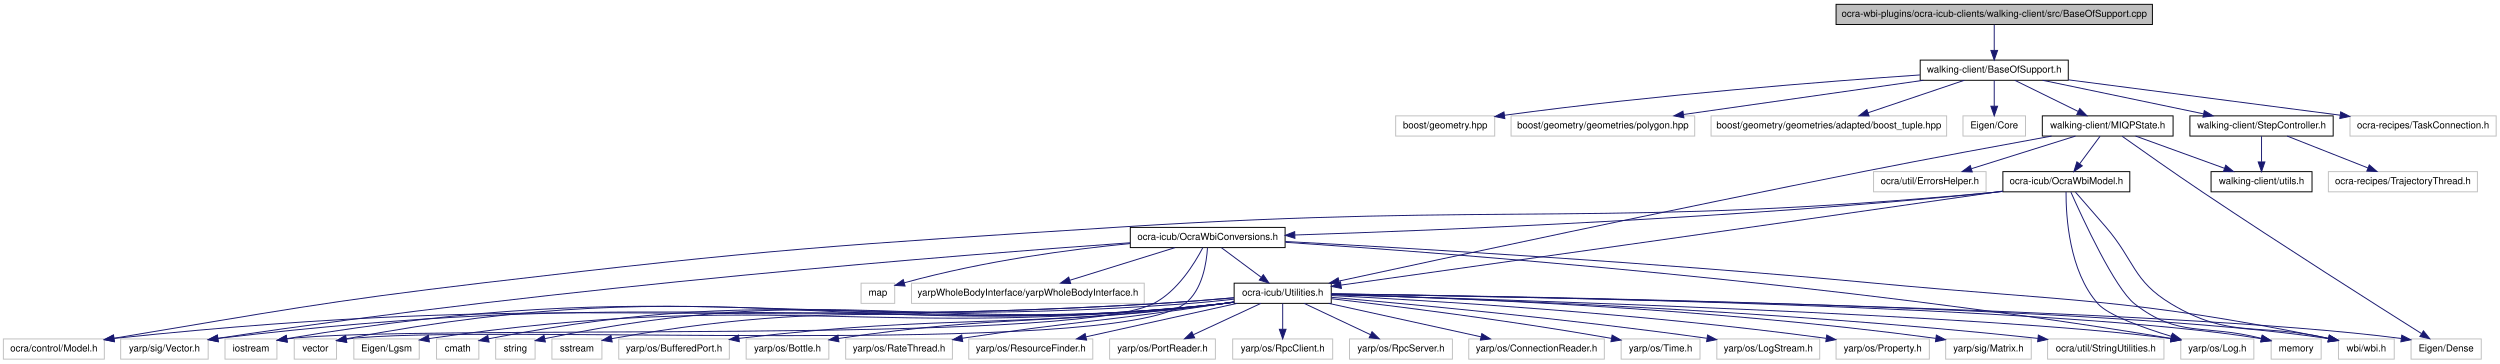
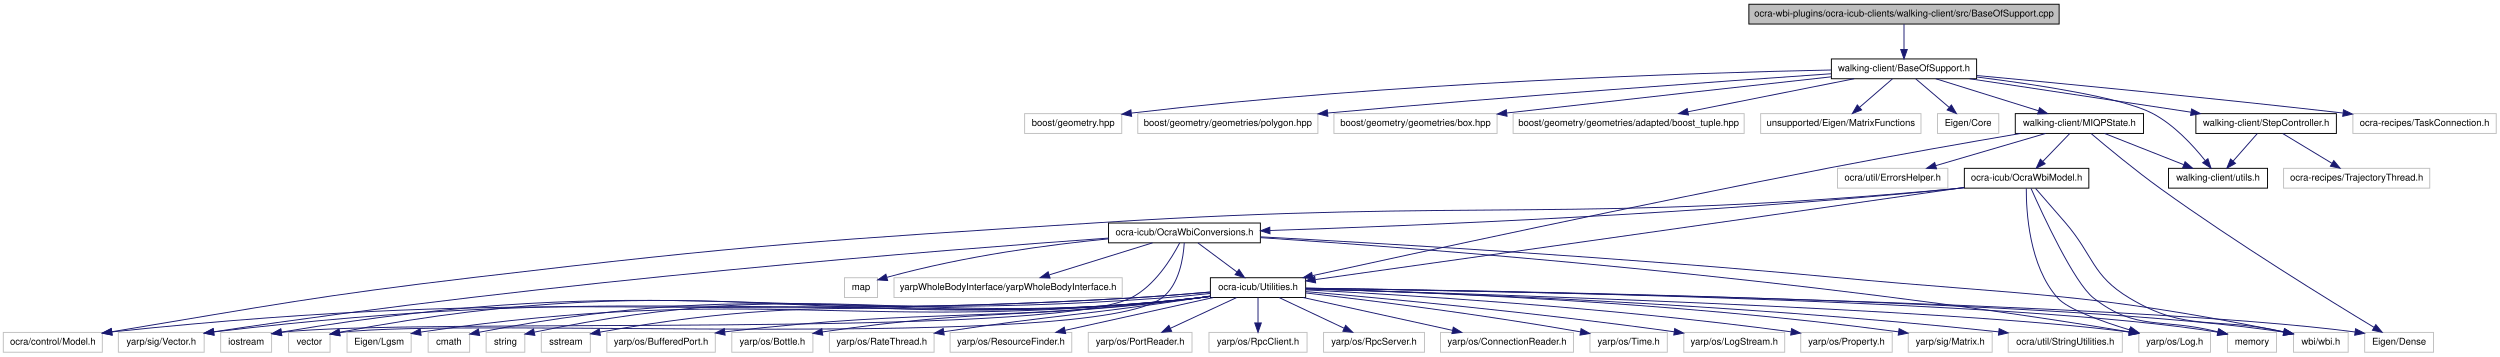
- <svg xmlns="http://www.w3.org/2000/svg" xmlns:xlink="http://www.w3.org/1999/xlink" width="2600pt" height="378pt" viewBox="0.00 0.00 2600.00 378.00">
+ <svg xmlns="http://www.w3.org/2000/svg" xmlns:xlink="http://www.w3.org/1999/xlink" width="2651pt" height="378pt" viewBox="0.00 0.00 2651.00 378.00">
  <g id="graph1" class="graph" transform="scale(1 1) rotate(0) translate(4 374)">
-     <polygon fill="white" stroke="white" points="-4,5 -4,-374 2597,-374 2597,5 -4,5" />
+     <polygon fill="white" stroke="white" points="-4,5 -4,-374 2648,-374 2648,5 -4,5" />
    <g id="node1" class="node">
-       <polygon fill="#bfbfbf" stroke="black" points="1905.5,-348.5 1905.5,-369.5 2234.5,-369.5 2234.5,-348.5 1905.5,-348.5" />
-       <text text-anchor="middle" x="2070" y="-356.5" font-family="Helvetica,sans-Serif" font-size="10.00">ocra-wbi-plugins/ocra-icub-clients/walking-client/src/BaseOfSupport.cpp</text>
+       <polygon fill="#bfbfbf" stroke="black" points="1850.5,-348.5 1850.5,-369.5 2179.5,-369.5 2179.5,-348.5 1850.5,-348.5" />
+       <text text-anchor="middle" x="2015" y="-356.5" font-family="Helvetica,sans-Serif" font-size="10.00">ocra-wbi-plugins/ocra-icub-clients/walking-client/src/BaseOfSupport.cpp</text>
    </g>
    <g id="node3" class="node">
      <a xlink:href="BaseOfSupport_8h.html" target="_top" xlink:title="walking-client/BaseOfSupport.h">
-         <polygon fill="white" stroke="black" points="1993,-290.5 1993,-311.5 2147,-311.5 2147,-290.5 1993,-290.5" />
-         <text text-anchor="middle" x="2070" y="-298.5" font-family="Helvetica,sans-Serif" font-size="10.00">walking-client/BaseOfSupport.h</text>
+         <polygon fill="white" stroke="black" points="1938,-290.5 1938,-311.5 2092,-311.5 2092,-290.5 1938,-290.5" />
+         <text text-anchor="middle" x="2015" y="-298.5" font-family="Helvetica,sans-Serif" font-size="10.00">walking-client/BaseOfSupport.h</text>
      </a>
    </g>
    <g id="edge2" class="edge">
-       <path fill="none" stroke="midnightblue" d="M2070,-348.362C2070,-340.922 2070,-330.743 2070,-321.728" />
-       <polygon fill="midnightblue" stroke="midnightblue" points="2073.5,-321.571 2070,-311.571 2066.5,-321.571 2073.5,-321.571" />
+       <path fill="none" stroke="midnightblue" d="M2015,-348.362C2015,-340.922 2015,-330.743 2015,-321.728" />
+       <polygon fill="midnightblue" stroke="midnightblue" points="2018.5,-321.571 2015,-311.571 2011.5,-321.571 2018.5,-321.571" />
    </g>
    <g id="node5" class="node">
-       <polygon fill="white" stroke="#bfbfbf" points="1447.5,-232.5 1447.5,-253.5 1550.5,-253.5 1550.5,-232.5 1447.5,-232.5" />
-       <text text-anchor="middle" x="1499" y="-240.5" font-family="Helvetica,sans-Serif" font-size="10.00">boost/geometry.hpp</text>
+       <polygon fill="white" stroke="#bfbfbf" points="1082.5,-232.5 1082.5,-253.5 1185.5,-253.5 1185.5,-232.5 1082.5,-232.5" />
+       <text text-anchor="middle" x="1134" y="-240.5" font-family="Helvetica,sans-Serif" font-size="10.00">boost/geometry.hpp</text>
    </g>
    <g id="edge4" class="edge">
-       <path fill="none" stroke="midnightblue" d="M1992.71,-296.057C1894.47,-289.289 1719.49,-275.612 1560.62,-254.135" />
-       <polygon fill="midnightblue" stroke="midnightblue" points="1561.04,-250.66 1550.66,-252.775 1560.1,-257.596 1561.04,-250.66" />
+       <path fill="none" stroke="midnightblue" d="M1937.75,-299.771C1793.68,-296.78 1474.09,-286.858 1195.94,-254.114" />
+       <polygon fill="midnightblue" stroke="midnightblue" points="1195.99,-250.595 1185.65,-252.889 1195.17,-257.546 1195.99,-250.595" />
    </g>
    <g id="node7" class="node">
-       <polygon fill="white" stroke="#bfbfbf" points="1567.5,-232.5 1567.5,-253.5 1758.5,-253.5 1758.5,-232.5 1567.5,-232.5" />
-       <text text-anchor="middle" x="1663" y="-240.5" font-family="Helvetica,sans-Serif" font-size="10.00">boost/geometry/geometries/polygon.hpp</text>
+       <polygon fill="white" stroke="#bfbfbf" points="1202.5,-232.5 1202.5,-253.5 1393.5,-253.5 1393.5,-232.5 1202.5,-232.5" />
+       <text text-anchor="middle" x="1298" y="-240.5" font-family="Helvetica,sans-Serif" font-size="10.00">boost/geometry/geometries/polygon.hpp</text>
    </g>
    <g id="edge6" class="edge">
-       <path fill="none" stroke="midnightblue" d="M1996.3,-290.497C1926.07,-280.488 1820.44,-265.436 1746.99,-254.969" />
-       <polygon fill="midnightblue" stroke="midnightblue" points="1747.24,-251.469 1736.84,-253.523 1746.25,-258.399 1747.24,-251.469" />
+       <path fill="none" stroke="midnightblue" d="M1937.53,-295.78C1823.1,-287.909 1601.89,-272.083 1403.77,-254.144" />
+       <polygon fill="midnightblue" stroke="midnightblue" points="1404.04,-250.653 1393.76,-253.233 1403.4,-257.625 1404.04,-250.653" />
    </g>
    <g id="node9" class="node">
-       <polygon fill="white" stroke="#bfbfbf" points="1775.5,-232.5 1775.5,-253.5 2020.5,-253.5 2020.5,-232.5 1775.5,-232.5" />
-       <text text-anchor="middle" x="1898" y="-240.5" font-family="Helvetica,sans-Serif" font-size="10.00">boost/geometry/geometries/adapted/boost_tuple.hpp</text>
+       <polygon fill="white" stroke="#bfbfbf" points="1410.5,-232.5 1410.5,-253.5 1583.5,-253.5 1583.5,-232.5 1410.5,-232.5" />
+       <text text-anchor="middle" x="1497" y="-240.5" font-family="Helvetica,sans-Serif" font-size="10.00">boost/geometry/geometries/box.hpp</text>
    </g>
    <g id="edge8" class="edge">
-       <path fill="none" stroke="midnightblue" d="M2038.85,-290.497C2010.81,-281.041 1969.42,-267.083 1938.75,-256.743" />
-       <polygon fill="midnightblue" stroke="midnightblue" points="1939.8,-253.402 1929.21,-253.523 1937.56,-260.035 1939.8,-253.402" />
+       <path fill="none" stroke="midnightblue" d="M1937.8,-292.531C1855.23,-283.447 1720.13,-268.515 1593.95,-254.218" />
+       <polygon fill="midnightblue" stroke="midnightblue" points="1594.05,-250.707 1583.72,-253.058 1593.26,-257.662 1594.05,-250.707" />
    </g>
    <g id="node11" class="node">
-       <polygon fill="white" stroke="#bfbfbf" points="2037.5,-232.5 2037.5,-253.5 2102.5,-253.5 2102.5,-232.5 2037.5,-232.5" />
-       <text text-anchor="middle" x="2070" y="-240.5" font-family="Helvetica,sans-Serif" font-size="10.00">Eigen/Core</text>
+       <polygon fill="white" stroke="#bfbfbf" points="1600.5,-232.5 1600.5,-253.5 1845.5,-253.5 1845.5,-232.5 1600.5,-232.5" />
+       <text text-anchor="middle" x="1723" y="-240.5" font-family="Helvetica,sans-Serif" font-size="10.00">boost/geometry/geometries/adapted/boost_tuple.hpp</text>
    </g>
    <g id="edge10" class="edge">
-       <path fill="none" stroke="midnightblue" d="M2070,-290.362C2070,-282.922 2070,-272.743 2070,-263.728" />
-       <polygon fill="midnightblue" stroke="midnightblue" points="2073.5,-263.571 2070,-253.571 2066.5,-263.571 2073.5,-263.571" />
+       <path fill="none" stroke="midnightblue" d="M1962.12,-290.497C1912.56,-280.652 1838.43,-265.927 1785.86,-255.486" />
+       <polygon fill="midnightblue" stroke="midnightblue" points="1786.47,-252.038 1775.98,-253.523 1785.1,-258.904 1786.47,-252.038" />
    </g>
    <g id="node13" class="node">
+       <polygon fill="white" stroke="#bfbfbf" points="1863,-232.5 1863,-253.5 2033,-253.5 2033,-232.5 1863,-232.5" />
+       <text text-anchor="middle" x="1948" y="-240.5" font-family="Helvetica,sans-Serif" font-size="10.00">unsupported/Eigen/MatrixFunctions</text>
+     </g>
+     <g id="edge12" class="edge">
+       <path fill="none" stroke="midnightblue" d="M2002.71,-290.362C1992.98,-281.941 1979.2,-270.011 1967.9,-260.231" />
+       <polygon fill="midnightblue" stroke="midnightblue" points="1970.06,-257.469 1960.21,-253.571 1965.48,-262.762 1970.06,-257.469" />
+     </g>
+     <g id="node15" class="node">
+       <polygon fill="white" stroke="#bfbfbf" points="2050.5,-232.5 2050.5,-253.5 2115.5,-253.5 2115.5,-232.5 2050.5,-232.5" />
+       <text text-anchor="middle" x="2083" y="-240.5" font-family="Helvetica,sans-Serif" font-size="10.00">Eigen/Core</text>
+     </g>
+     <g id="edge14" class="edge">
+       <path fill="none" stroke="midnightblue" d="M2027.47,-290.362C2037.35,-281.941 2051.33,-270.011 2062.8,-260.231" />
+       <polygon fill="midnightblue" stroke="midnightblue" points="2065.27,-262.723 2070.61,-253.571 2060.73,-257.397 2065.27,-262.723" />
+     </g>
+     <g id="node17" class="node">
      <a xlink:href="MIQPState_8h.html" target="_top" xlink:title="walking-client/MIQPState.h">
-         <polygon fill="white" stroke="black" points="2120,-232.5 2120,-253.5 2256,-253.5 2256,-232.5 2120,-232.5" />
-         <text text-anchor="middle" x="2188" y="-240.5" font-family="Helvetica,sans-Serif" font-size="10.00">walking-client/MIQPState.h</text>
-       </a>
-     </g>
-     <g id="edge12" class="edge">
-       <path fill="none" stroke="midnightblue" d="M2091.37,-290.497C2109.8,-281.438 2136.64,-268.246 2157.36,-258.063" />
-       <polygon fill="midnightblue" stroke="midnightblue" points="2158.96,-261.174 2166.39,-253.621 2155.87,-254.891 2158.96,-261.174" />
-     </g>
-     <g id="node91" class="node">
+         <polygon fill="white" stroke="black" points="2133,-232.5 2133,-253.5 2269,-253.5 2269,-232.5 2133,-232.5" />
+         <text text-anchor="middle" x="2201" y="-240.5" font-family="Helvetica,sans-Serif" font-size="10.00">walking-client/MIQPState.h</text>
+       </a>
+     </g>
+     <g id="edge16" class="edge">
+       <path fill="none" stroke="midnightblue" d="M2048.68,-290.497C2079.14,-281 2124.16,-266.962 2157.36,-256.609" />
+       <polygon fill="midnightblue" stroke="midnightblue" points="2158.75,-259.841 2167.25,-253.523 2156.67,-253.159 2158.75,-259.841" />
+     </g>
+     <g id="node92" class="node">
+       <a xlink:href="utils_8h.html" target="_top" xlink:title="walking-client/utils.h">
+         <polygon fill="white" stroke="black" points="2295.5,-174.5 2295.5,-195.5 2400.5,-195.5 2400.5,-174.5 2295.5,-174.5" />
+         <text text-anchor="middle" x="2348" y="-182.5" font-family="Helvetica,sans-Serif" font-size="10.00">walking-client/utils.h</text>
+       </a>
+     </g>
+     <g id="edge112" class="edge">
+       <path fill="none" stroke="midnightblue" d="M2092.2,-292.338C2157.84,-284.044 2246.33,-270.387 2278,-254 2301.15,-242.023 2321.59,-219.78 2334.31,-203.782" />
+       <polygon fill="midnightblue" stroke="midnightblue" points="2337.25,-205.706 2340.56,-195.642 2331.7,-201.446 2337.25,-205.706" />
+     </g>
+     <g id="node95" class="node">
      <a xlink:href="StepController_8h.html" target="_top" xlink:title="walking-client/StepController.h">
-         <polygon fill="white" stroke="black" points="2273.5,-232.5 2273.5,-253.5 2422.5,-253.5 2422.5,-232.5 2273.5,-232.5" />
-         <text text-anchor="middle" x="2348" y="-240.5" font-family="Helvetica,sans-Serif" font-size="10.00">walking-client/StepController.h</text>
-       </a>
-     </g>
-     <g id="edge102" class="edge">
-       <path fill="none" stroke="midnightblue" d="M2120.34,-290.497C2167.33,-280.693 2237.52,-266.05 2287.53,-255.616" />
-       <polygon fill="midnightblue" stroke="midnightblue" points="2288.49,-258.992 2297.56,-253.523 2287.06,-252.139 2288.49,-258.992" />
-     </g>
-     <g id="node96" class="node">
-       <polygon fill="white" stroke="#bfbfbf" points="2440,-232.5 2440,-253.5 2592,-253.5 2592,-232.5 2440,-232.5" />
-       <text text-anchor="middle" x="2516" y="-240.5" font-family="Helvetica,sans-Serif" font-size="10.00">ocra-recipes/TaskConnection.h</text>
-     </g>
-     <g id="edge108" class="edge">
-       <path fill="none" stroke="midnightblue" d="M2147.18,-290.963C2225.92,-280.723 2347.86,-264.866 2429.74,-254.218" />
-       <polygon fill="midnightblue" stroke="midnightblue" points="2430.3,-257.674 2439.77,-252.914 2429.4,-250.733 2430.3,-257.674" />
-     </g>
-     <g id="node15" class="node">
+         <polygon fill="white" stroke="black" points="2324.5,-232.5 2324.5,-253.5 2473.5,-253.5 2473.5,-232.5 2324.5,-232.5" />
+         <text text-anchor="middle" x="2399" y="-240.5" font-family="Helvetica,sans-Serif" font-size="10.00">walking-client/StepController.h</text>
+       </a>
+     </g>
+     <g id="edge106" class="edge">
+       <path fill="none" stroke="midnightblue" d="M2084.54,-290.497C2150.66,-280.509 2250.05,-265.498 2319.33,-255.033" />
+       <polygon fill="midnightblue" stroke="midnightblue" points="2319.96,-258.477 2329.33,-253.523 2318.92,-251.556 2319.96,-258.477" />
+     </g>
+     <g id="node101" class="node">
+       <polygon fill="white" stroke="#bfbfbf" points="2491,-232.5 2491,-253.5 2643,-253.5 2643,-232.5 2491,-232.5" />
+       <text text-anchor="middle" x="2567" y="-240.5" font-family="Helvetica,sans-Serif" font-size="10.00">ocra-recipes/TaskConnection.h</text>
+     </g>
+     <g id="edge114" class="edge">
+       <path fill="none" stroke="midnightblue" d="M2092.33,-293.895C2182.85,-285.426 2337.53,-270.478 2480.3,-254.173" />
+       <polygon fill="midnightblue" stroke="midnightblue" points="2481.02,-257.613 2490.56,-252.997 2480.22,-250.659 2481.02,-257.613" />
+     </g>
+     <g id="node19" class="node">
      <polygon fill="white" stroke="#bfbfbf" points="2503.5,-0.5 2503.5,-21.5 2576.5,-21.5 2576.5,-0.5 2503.5,-0.5" />
      <text text-anchor="middle" x="2540" y="-8.5" font-family="Helvetica,sans-Serif" font-size="10.00">Eigen/Dense</text>
    </g>
-     <g id="edge14" class="edge">
-       <path fill="none" stroke="midnightblue" d="M2202.98,-232.308C2222.27,-218.596 2256.89,-194.18 2287,-174 2369.22,-118.885 2468.31,-56.077 2514.27,-27.146" />
-       <polygon fill="midnightblue" stroke="midnightblue" points="2516.38,-29.949 2522.99,-21.663 2512.66,-24.023 2516.38,-29.949" />
-     </g>
-     <g id="node17" class="node">
+     <g id="edge18" class="edge">
+       <path fill="none" stroke="midnightblue" d="M2213.5,-232.289C2229.96,-218.348 2259.97,-193.468 2287,-174 2367.09,-116.309 2466.74,-55.004 2513.48,-26.832" />
+       <polygon fill="midnightblue" stroke="midnightblue" points="2515.33,-29.802 2522.1,-21.65 2511.72,-23.802 2515.33,-29.802" />
+     </g>
+     <g id="node21" class="node">
      <a xlink:href="OcraWbiModel_8h.html" target="_top" xlink:title="Implementation of ocra::Model using wholeBodyInterface.">
        <polygon fill="white" stroke="black" points="2079,-174.5 2079,-195.5 2211,-195.5 2211,-174.5 2079,-174.5" />
        <text text-anchor="middle" x="2145" y="-182.5" font-family="Helvetica,sans-Serif" font-size="10.00">ocra-icub/OcraWbiModel.h</text>
      </a>
    </g>
-     <g id="edge16" class="edge">
-       <path fill="none" stroke="midnightblue" d="M2180.11,-232.362C2174.17,-224.35 2165.88,-213.161 2158.84,-203.67" />
-       <polygon fill="midnightblue" stroke="midnightblue" points="2161.6,-201.519 2152.84,-195.571 2155.98,-205.688 2161.6,-201.519" />
-     </g>
-     <g id="node41" class="node">
+     <g id="edge20" class="edge">
+       <path fill="none" stroke="midnightblue" d="M2190.73,-232.362C2182.76,-224.104 2171.53,-212.472 2162.19,-202.803" />
+       <polygon fill="midnightblue" stroke="midnightblue" points="2164.67,-200.334 2155.21,-195.571 2159.63,-205.196 2164.67,-200.334" />
+     </g>
+     <g id="node45" class="node">
      <a xlink:href="Utilities_8h.html" target="_top" xlink:title="Some useful tools for the ocra-icub lib.">
        <polygon fill="white" stroke="black" points="1279.5,-58.5 1279.5,-79.5 1380.5,-79.5 1380.5,-58.5 1279.5,-58.5" />
        <text text-anchor="middle" x="1330" y="-66.5" font-family="Helvetica,sans-Serif" font-size="10.00">ocra-icub/Utilities.h</text>
      </a>
    </g>
-     <g id="edge100" class="edge">
-       <path fill="none" stroke="midnightblue" d="M2129.62,-232.492C2078.5,-223.199 2002.25,-209.118 1936,-196 1734.76,-156.152 1496.78,-105.136 1388.68,-81.749" />
-       <polygon fill="midnightblue" stroke="midnightblue" points="1389.14,-78.268 1378.63,-79.573 1387.66,-85.11 1389.14,-78.268" />
-     </g>
-     <g id="node86" class="node">
+     <g id="edge104" class="edge">
+       <path fill="none" stroke="midnightblue" d="M2138.52,-232.482C2084.76,-223.297 2005.16,-209.376 1936,-196 1734.08,-156.945 1495.48,-105.329 1387.82,-81.743" />
+       <polygon fill="midnightblue" stroke="midnightblue" points="1388.34,-78.272 1377.82,-79.549 1386.84,-85.11 1388.34,-78.272" />
+     </g>
+     <g id="node90" class="node">
      <polygon fill="white" stroke="#bfbfbf" points="1944.5,-174.5 1944.5,-195.5 2061.5,-195.5 2061.5,-174.5 1944.5,-174.5" />
      <text text-anchor="middle" x="2003" y="-182.5" font-family="Helvetica,sans-Serif" font-size="10.00">ocra/util/ErrorsHelper.h</text>
    </g>
-     <g id="edge96" class="edge">
-       <path fill="none" stroke="midnightblue" d="M2154.5,-232.497C2124.21,-223 2079.43,-208.962 2046.41,-198.609" />
-       <polygon fill="midnightblue" stroke="midnightblue" points="2047.15,-195.175 2036.56,-195.523 2045.06,-201.854 2047.15,-195.175" />
-     </g>
-     <g id="node88" class="node">
-       <a xlink:href="utils_8h.html" target="_top" xlink:title="walking-client/utils.h">
-         <polygon fill="white" stroke="black" points="2295.5,-174.5 2295.5,-195.5 2400.5,-195.5 2400.5,-174.5 2295.5,-174.5" />
-         <text text-anchor="middle" x="2348" y="-182.5" font-family="Helvetica,sans-Serif" font-size="10.00">walking-client/utils.h</text>
-       </a>
-     </g>
-     <g id="edge98" class="edge">
-       <path fill="none" stroke="midnightblue" d="M2216.97,-232.497C2242.83,-223.123 2280.9,-209.324 2309.35,-199.012" />
-       <polygon fill="midnightblue" stroke="midnightblue" points="2310.76,-202.222 2318.97,-195.523 2308.38,-195.641 2310.76,-202.222" />
-     </g>
-     <g id="node19" class="node">
+     <g id="edge100" class="edge">
+       <path fill="none" stroke="midnightblue" d="M2165.14,-232.497C2132.45,-222.918 2083.97,-208.72 2048.55,-198.342" />
+       <polygon fill="midnightblue" stroke="midnightblue" points="2049.5,-194.975 2038.92,-195.523 2047.54,-201.693 2049.5,-194.975" />
+     </g>
+     <g id="edge102" class="edge">
+       <path fill="none" stroke="midnightblue" d="M2227.62,-232.497C2251.1,-223.234 2285.53,-209.65 2311.56,-199.379" />
+       <polygon fill="midnightblue" stroke="midnightblue" points="2313.06,-202.547 2321.08,-195.621 2310.49,-196.036 2313.06,-202.547" />
+     </g>
+     <g id="node23" class="node">
      <polygon fill="white" stroke="#bfbfbf" points="2358,-0.5 2358,-21.5 2410,-21.5 2410,-0.5 2358,-0.5" />
      <text text-anchor="middle" x="2384" y="-8.5" font-family="Helvetica,sans-Serif" font-size="10.00">memory</text>
    </g>
-     <g id="edge18" class="edge">
+     <g id="edge22" class="edge">
      <path fill="none" stroke="midnightblue" d="M2149.72,-174.19C2162.01,-146.488 2195.49,-74.007 2216,-58 2261.83,-22.237 2287.53,-37.414 2347.7,-22.13" />
      <polygon fill="midnightblue" stroke="midnightblue" points="2348.94,-25.419 2357.66,-19.402 2347.09,-18.667 2348.94,-25.419" />
    </g>
-     <g id="node21" class="node">
+     <g id="node25" class="node">
      <polygon fill="white" stroke="#bfbfbf" points="-0.5,-0.5 -0.5,-21.5 104.5,-21.5 104.5,-0.5 -0.5,-0.5" />
      <text text-anchor="middle" x="52" y="-8.5" font-family="Helvetica,sans-Serif" font-size="10.00">ocra/control/Model.h</text>
    </g>
-     <g id="edge20" class="edge">
+     <g id="edge24" class="edge">
      <path fill="none" stroke="midnightblue" d="M2078.79,-174.901C2075.82,-174.571 2072.88,-174.268 2070,-174 1668.3,-136.676 1565.62,-163.586 1163,-138 867.803,-119.24 793.735,-114.826 500,-80 330.493,-59.903 286.228,-50.67 114.437,-22.214" />
      <polygon fill="midnightblue" stroke="midnightblue" points="114.993,-18.758 104.555,-20.579 113.85,-25.665 114.993,-18.758" />
    </g>
-     <g id="node23" class="node">
+     <g id="node27" class="node">
      <polygon fill="white" stroke="#bfbfbf" points="2428,-0.5 2428,-21.5 2486,-21.5 2486,-0.5 2428,-0.5" />
      <text text-anchor="middle" x="2457" y="-8.5" font-family="Helvetica,sans-Serif" font-size="10.00">wbi/wbi.h</text>
    </g>
-     <g id="edge22" class="edge">
+     <g id="edge26" class="edge">
      <path fill="none" stroke="midnightblue" d="M2154.48,-174.207C2162.82,-164.703 2175.26,-150.472 2186,-138 2216.45,-102.639 2213.99,-82.014 2254,-58 2315.72,-20.958 2343.89,-38.818 2417.85,-22.069" />
      <polygon fill="midnightblue" stroke="midnightblue" points="2418.69,-25.466 2427.59,-19.723 2417.05,-18.66 2418.69,-25.466" />
    </g>
-     <g id="node25" class="node">
+     <g id="node29" class="node">
      <polygon fill="white" stroke="#bfbfbf" points="2264,-0.5 2264,-21.5 2340,-21.5 2340,-0.5 2264,-0.5" />
      <text text-anchor="middle" x="2302" y="-8.5" font-family="Helvetica,sans-Serif" font-size="10.00">yarp/os/Log.h</text>
    </g>
-     <g id="edge24" class="edge">
+     <g id="edge28" class="edge">
      <path fill="none" stroke="midnightblue" d="M2144.68,-174.295C2144.55,-150.35 2147.57,-91.91 2178,-58 2188.65,-46.133 2224.07,-33.349 2254.35,-24.114" />
      <polygon fill="midnightblue" stroke="midnightblue" points="2255.38,-27.459 2263.96,-21.246 2253.37,-20.752 2255.38,-27.459" />
    </g>
-     <g id="node27" class="node">
+     <g id="node31" class="node">
      <a xlink:href="OcraWbiConversions_8h.html" target="_top" xlink:title="A utility class full of static conversion functions.">
        <polygon fill="white" stroke="black" points="1171.5,-116.5 1171.5,-137.5 1332.5,-137.5 1332.5,-116.5 1171.5,-116.5" />
        <text text-anchor="middle" x="1252" y="-124.5" font-family="Helvetica,sans-Serif" font-size="10.00">ocra-icub/OcraWbiConversions.h</text>
      </a>
    </g>
-     <g id="edge26" class="edge">
+     <g id="edge30" class="edge">
      <path fill="none" stroke="midnightblue" d="M2078.79,-174.965C2075.82,-174.618 2072.88,-174.293 2070,-174 1806.64,-147.174 1493.9,-134.513 1342.75,-129.599" />
      <polygon fill="midnightblue" stroke="midnightblue" points="1342.7,-126.095 1332.59,-129.272 1342.47,-133.092 1342.7,-126.095" />
    </g>
-     <g id="edge94" class="edge">
+     <g id="edge98" class="edge">
      <path fill="none" stroke="midnightblue" d="M2078.75,-175.266C2075.79,-174.837 2072.87,-174.413 2070,-174 1817.98,-137.639 1517.52,-95.326 1390.96,-77.551" />
      <polygon fill="midnightblue" stroke="midnightblue" points="1391.09,-74.036 1380.7,-76.111 1390.12,-80.968 1391.09,-74.036" />
    </g>
-     <g id="edge38" class="edge">
+     <g id="edge42" class="edge">
      <path fill="none" stroke="midnightblue" d="M1332.61,-122.863C1461.22,-115.955 1720.69,-100.754 1940,-80 2150.26,-60.102 2207.17,-64.695 2417.83,-22.003" />
      <polygon fill="midnightblue" stroke="midnightblue" points="2418.56,-25.427 2427.66,-20.001 2417.16,-18.569 2418.56,-25.427" />
    </g>
-     <g id="edge36" class="edge">
+     <g id="edge40" class="edge">
      <path fill="none" stroke="midnightblue" d="M1332.75,-122.002C1502.13,-110.77 1906.87,-79.999 2253.87,-22.028" />
      <polygon fill="midnightblue" stroke="midnightblue" points="2254.58,-25.458 2263.86,-20.349 2253.42,-18.555 2254.58,-25.458" />
    </g>
-     <g id="node29" class="node">
+     <g id="node33" class="node">
      <polygon fill="white" stroke="#bfbfbf" points="230,-0.5 230,-21.5 284,-21.5 284,-0.5 230,-0.5" />
      <text text-anchor="middle" x="257" y="-8.5" font-family="Helvetica,sans-Serif" font-size="10.00">iostream</text>
    </g>
-     <g id="edge28" class="edge">
+     <g id="edge32" class="edge">
      <path fill="none" stroke="midnightblue" d="M1246.95,-116.448C1238.66,-100.46 1220.48,-70.626 1195,-58 1107.59,-14.678 430.426,-37.46 294.498,-21.58" />
      <polygon fill="midnightblue" stroke="midnightblue" points="294.734,-18.078 284.343,-20.146 293.755,-25.01 294.734,-18.078" />
    </g>
-     <g id="node31" class="node">
+     <g id="node35" class="node">
      <polygon fill="white" stroke="#bfbfbf" points="891.5,-58.5 891.5,-79.5 926.5,-79.5 926.5,-58.5 891.5,-58.5" />
      <text text-anchor="middle" x="909" y="-66.5" font-family="Helvetica,sans-Serif" font-size="10.00">map</text>
    </g>
-     <g id="edge30" class="edge">
+     <g id="edge34" class="edge">
      <path fill="none" stroke="midnightblue" d="M1171.36,-120.718C1108.98,-114.56 1020.59,-103.006 936.403,-79.906" />
      <polygon fill="midnightblue" stroke="midnightblue" points="937.263,-76.512 926.689,-77.183 935.374,-83.252 937.263,-76.512" />
    </g>
-     <g id="node33" class="node">
+     <g id="node37" class="node">
      <polygon fill="white" stroke="#bfbfbf" points="302,-0.5 302,-21.5 346,-21.5 346,-0.5 302,-0.5" />
      <text text-anchor="middle" x="324" y="-8.5" font-family="Helvetica,sans-Serif" font-size="10.00">vector</text>
    </g>
-     <g id="edge32" class="edge">
+     <g id="edge36" class="edge">
      <path fill="none" stroke="midnightblue" d="M1251.79,-116.486C1250.85,-100.83 1246.53,-71.76 1228,-58 1152.26,-1.768 489.45,-38.235 356.385,-21.363" />
      <polygon fill="midnightblue" stroke="midnightblue" points="356.551,-17.846 346.128,-19.748 355.462,-24.761 356.551,-17.846" />
    </g>
-     <g id="node35" class="node">
+     <g id="node39" class="node">
      <polygon fill="white" stroke="#bfbfbf" points="121.5,-0.5 121.5,-21.5 212.5,-21.5 212.5,-0.5 121.5,-0.5" />
      <text text-anchor="middle" x="167" y="-8.5" font-family="Helvetica,sans-Serif" font-size="10.00">yarp/sig/Vector.h</text>
    </g>
-     <g id="edge34" class="edge">
+     <g id="edge38" class="edge">
      <path fill="none" stroke="midnightblue" d="M1171.45,-121.537C998.944,-109.244 581.022,-76.286 222.66,-22.149" />
      <polygon fill="midnightblue" stroke="midnightblue" points="223.02,-18.664 212.608,-20.623 221.969,-25.584 223.02,-18.664" />
    </g>
-     <g id="node39" class="node">
+     <g id="node43" class="node">
      <polygon fill="white" stroke="#bfbfbf" points="944,-58.5 944,-79.5 1186,-79.5 1186,-58.5 944,-58.5" />
      <text text-anchor="middle" x="1065" y="-66.5" font-family="Helvetica,sans-Serif" font-size="10.00">yarpWholeBodyInterface/yarpWholeBodyInterface.h</text>
    </g>
-     <g id="edge40" class="edge">
+     <g id="edge44" class="edge">
      <path fill="none" stroke="midnightblue" d="M1218.14,-116.497C1187.52,-107 1142.26,-92.962 1108.88,-82.609" />
      <polygon fill="midnightblue" stroke="midnightblue" points="1109.52,-79.143 1098.93,-79.523 1107.44,-85.828 1109.52,-79.143" />
    </g>
-     <g id="edge42" class="edge">
+     <g id="edge46" class="edge">
      <path fill="none" stroke="midnightblue" d="M1266.31,-116.362C1277.85,-107.777 1294.3,-95.546 1307.59,-85.664" />
      <polygon fill="midnightblue" stroke="midnightblue" points="1309.85,-88.346 1315.78,-79.571 1305.67,-82.729 1309.85,-88.346" />
    </g>
-     <g id="edge90" class="edge">
+     <g id="edge94" class="edge">
      <path fill="none" stroke="midnightblue" d="M1380.55,-68.302C1572.24,-65.45 2255.17,-53.374 2493.3,-21.974" />
      <polygon fill="midnightblue" stroke="midnightblue" points="2493.85,-25.431 2503.28,-20.608 2492.9,-18.496 2493.85,-25.431" />
    </g>
-     <g id="edge44" class="edge">
+     <g id="edge48" class="edge">
      <path fill="none" stroke="midnightblue" d="M1380.57,-68.393C1556.3,-66.02 2140.55,-55.847 2347.93,-21.726" />
      <polygon fill="midnightblue" stroke="midnightblue" points="2348.54,-25.172 2357.81,-20.031 2347.36,-18.272 2348.54,-25.172" />
    </g>
-     <g id="edge86" class="edge">
+     <g id="edge90" class="edge">
      <path fill="none" stroke="midnightblue" d="M1279.4,-64.297C1254.07,-62.092 1222.94,-59.602 1195,-58 718.035,-30.649 593.225,-72.231 114.792,-22.054" />
      <polygon fill="midnightblue" stroke="midnightblue" points="114.815,-18.538 104.503,-20.967 114.08,-25.499 114.815,-18.538" />
    </g>
-     <g id="edge84" class="edge">
+     <g id="edge88" class="edge">
      <path fill="none" stroke="midnightblue" d="M1380.76,-68.414C1564.56,-66.047 2195.71,-55.719 2417.76,-21.811" />
      <polygon fill="midnightblue" stroke="midnightblue" points="2418.37,-25.257 2427.7,-20.231 2417.28,-18.343 2418.37,-25.257" />
    </g>
-     <g id="edge74" class="edge">
+     <g id="edge78" class="edge">
      <path fill="none" stroke="midnightblue" d="M1380.7,-67.622C1545.33,-62.962 2064.71,-46.764 2253.79,-21.903" />
      <polygon fill="midnightblue" stroke="midnightblue" points="2254.46,-25.345 2263.89,-20.522 2253.51,-18.41 2254.46,-25.345" />
    </g>
-     <g id="edge48" class="edge">
+     <g id="edge52" class="edge">
      <path fill="none" stroke="midnightblue" d="M1279.48,-62.855C1263.08,-61.047 1244.79,-59.227 1228,-58 816.584,-27.931 704.838,-90.318 294.402,-21.845" />
      <polygon fill="midnightblue" stroke="midnightblue" points="294.784,-18.36 284.342,-20.151 293.622,-25.263 294.784,-18.36" />
    </g>
-     <g id="edge52" class="edge">
+     <g id="edge56" class="edge">
      <path fill="none" stroke="midnightblue" d="M1279.43,-59.68C1274.9,-59.035 1270.37,-58.46 1266,-58 866.366,-15.942 754.743,-97.251 356.196,-21.684" />
      <polygon fill="midnightblue" stroke="midnightblue" points="356.608,-18.199 346.127,-19.753 355.289,-25.074 356.608,-18.199" />
    </g>
-     <g id="edge80" class="edge">
+     <g id="edge84" class="edge">
      <path fill="none" stroke="midnightblue" d="M1279.39,-64.341C1254.07,-62.147 1222.93,-59.654 1195,-58 765.951,-32.604 652.885,-72.769 222.798,-22.047" />
      <polygon fill="midnightblue" stroke="midnightblue" points="222.923,-18.537 212.58,-20.832 222.096,-25.488 222.923,-18.537" />
    </g>
-     <g id="node44" class="node">
+     <g id="node48" class="node">
      <polygon fill="white" stroke="#bfbfbf" points="450,-0.5 450,-21.5 494,-21.5 494,-0.5 450,-0.5" />
      <text text-anchor="middle" x="472" y="-8.5" font-family="Helvetica,sans-Serif" font-size="10.00">cmath</text>
    </g>
-     <g id="edge46" class="edge">
+     <g id="edge50" class="edge">
      <path fill="none" stroke="midnightblue" d="M1279.43,-59.716C1274.9,-59.064 1270.37,-58.477 1266,-58 931.81,-21.537 837.944,-86.184 504.08,-21.678" />
      <polygon fill="midnightblue" stroke="midnightblue" points="504.618,-18.217 494.132,-19.732 503.273,-25.087 504.618,-18.217" />
    </g>
-     <g id="node47" class="node">
+     <g id="node51" class="node">
      <polygon fill="white" stroke="#bfbfbf" points="511.5,-0.5 511.5,-21.5 552.5,-21.5 552.5,-0.5 511.5,-0.5" />
      <text text-anchor="middle" x="532" y="-8.5" font-family="Helvetica,sans-Serif" font-size="10.00">string</text>
    </g>
-     <g id="edge50" class="edge">
+     <g id="edge54" class="edge">
      <path fill="none" stroke="midnightblue" d="M1279.42,-59.734C1274.89,-59.078 1270.37,-58.485 1266,-58 957.526,-23.738 869.934,-85.071 562.761,-21.832" />
      <polygon fill="midnightblue" stroke="midnightblue" points="563.18,-18.344 552.676,-19.728 561.75,-25.197 563.18,-18.344" />
    </g>
-     <g id="node50" class="node">
+     <g id="node54" class="node">
      <polygon fill="white" stroke="#bfbfbf" points="570,-0.5 570,-21.5 622,-21.5 622,-0.5 570,-0.5" />
      <text text-anchor="middle" x="596" y="-8.5" font-family="Helvetica,sans-Serif" font-size="10.00">sstream</text>
    </g>
-     <g id="edge54" class="edge">
+     <g id="edge58" class="edge">
      <path fill="none" stroke="midnightblue" d="M1279.42,-59.761C1274.89,-59.099 1270.37,-58.498 1266,-58 988.432,-26.382 910.89,-71.681 632.197,-21.814" />
      <polygon fill="midnightblue" stroke="midnightblue" points="632.662,-18.341 622.197,-20 631.412,-25.229 632.662,-18.341" />
    </g>
-     <g id="node52" class="node">
+     <g id="node56" class="node">
      <polygon fill="white" stroke="#bfbfbf" points="639.5,-0.5 639.5,-21.5 754.5,-21.5 754.5,-0.5 639.5,-0.5" />
      <text text-anchor="middle" x="697" y="-8.5" font-family="Helvetica,sans-Serif" font-size="10.00">yarp/os/BufferedPort.h</text>
    </g>
-     <g id="edge56" class="edge">
+     <g id="edge60" class="edge">
      <path fill="none" stroke="midnightblue" d="M1279.41,-59.831C1274.89,-59.154 1270.36,-58.53 1266,-58 1046.77,-31.38 987.294,-47.95 764.589,-22.099" />
      <polygon fill="midnightblue" stroke="midnightblue" points="764.888,-18.61 754.547,-20.917 764.07,-25.562 764.888,-18.61" />
    </g>
-     <g id="node54" class="node">
+     <g id="node58" class="node">
      <polygon fill="white" stroke="#bfbfbf" points="772,-0.5 772,-21.5 858,-21.5 858,-0.5 772,-0.5" />
      <text text-anchor="middle" x="815" y="-8.5" font-family="Helvetica,sans-Serif" font-size="10.00">yarp/os/Bottle.h</text>
    </g>
-     <g id="edge58" class="edge">
+     <g id="edge62" class="edge">
      <path fill="none" stroke="midnightblue" d="M1279.4,-59.918C1274.88,-59.222 1270.36,-58.57 1266,-58 1092.64,-35.318 1044.79,-47.993 867.952,-21.994" />
      <polygon fill="midnightblue" stroke="midnightblue" points="868.466,-18.532 858.059,-20.519 867.433,-25.455 868.466,-18.532" />
    </g>
-     <g id="node56" class="node">
+     <g id="node60" class="node">
      <polygon fill="white" stroke="#bfbfbf" points="875.5,-0.5 875.5,-21.5 986.5,-21.5 986.5,-0.5 875.5,-0.5" />
      <text text-anchor="middle" x="931" y="-8.5" font-family="Helvetica,sans-Serif" font-size="10.00">yarp/os/RateThread.h</text>
    </g>
-     <g id="edge60" class="edge">
+     <g id="edge64" class="edge">
      <path fill="none" stroke="midnightblue" d="M1279.37,-60.115C1274.85,-59.378 1270.35,-58.662 1266,-58 1149.05,-40.188 1116.8,-40.276 996.775,-22.231" />
      <polygon fill="midnightblue" stroke="midnightblue" points="997.239,-18.761 986.827,-20.724 996.19,-25.682 997.239,-18.761" />
    </g>
-     <g id="node58" class="node">
+     <g id="node62" class="node">
      <polygon fill="white" stroke="#bfbfbf" points="1003.5,-0.5 1003.5,-21.5 1132.5,-21.5 1132.5,-0.5 1003.5,-0.5" />
      <text text-anchor="middle" x="1068" y="-8.5" font-family="Helvetica,sans-Serif" font-size="10.00">yarp/os/ResourceFinder.h</text>
    </g>
-     <g id="edge62" class="edge">
+     <g id="edge66" class="edge">
      <path fill="none" stroke="midnightblue" d="M1282.55,-58.497C1238.45,-48.734 1172.67,-34.172 1125.58,-23.747" />
      <polygon fill="midnightblue" stroke="midnightblue" points="1126.06,-20.267 1115.54,-21.523 1124.54,-27.102 1126.06,-20.267" />
    </g>
-     <g id="node60" class="node">
+     <g id="node64" class="node">
      <polygon fill="white" stroke="#bfbfbf" points="1150,-0.5 1150,-21.5 1260,-21.5 1260,-0.5 1150,-0.5" />
      <text text-anchor="middle" x="1205" y="-8.5" font-family="Helvetica,sans-Serif" font-size="10.00">yarp/os/PortReader.h</text>
    </g>
-     <g id="edge64" class="edge">
+     <g id="edge68" class="edge">
      <path fill="none" stroke="midnightblue" d="M1307.36,-58.497C1287.75,-49.397 1259.15,-36.127 1237.17,-25.925" />
      <polygon fill="midnightblue" stroke="midnightblue" points="1238.43,-22.655 1227.89,-21.621 1235.49,-29.005 1238.43,-22.655" />
    </g>
-     <g id="node62" class="node">
+     <g id="node66" class="node">
      <polygon fill="white" stroke="#bfbfbf" points="1278,-0.5 1278,-21.5 1382,-21.5 1382,-0.5 1278,-0.5" />
      <text text-anchor="middle" x="1330" y="-8.5" font-family="Helvetica,sans-Serif" font-size="10.00">yarp/os/RpcClient.h</text>
    </g>
-     <g id="edge66" class="edge">
+     <g id="edge70" class="edge">
      <path fill="none" stroke="midnightblue" d="M1330,-58.362C1330,-50.922 1330,-40.743 1330,-31.728" />
      <polygon fill="midnightblue" stroke="midnightblue" points="1333.5,-31.571 1330,-21.571 1326.5,-31.571 1333.5,-31.571" />
    </g>
-     <g id="node64" class="node">
+     <g id="node68" class="node">
      <polygon fill="white" stroke="#bfbfbf" points="1399.5,-0.5 1399.5,-21.5 1506.5,-21.5 1506.5,-0.5 1399.5,-0.5" />
      <text text-anchor="middle" x="1453" y="-8.5" font-family="Helvetica,sans-Serif" font-size="10.00">yarp/os/RpcServer.h</text>
    </g>
-     <g id="edge68" class="edge">
+     <g id="edge72" class="edge">
      <path fill="none" stroke="midnightblue" d="M1352.27,-58.497C1371.57,-49.397 1399.71,-36.127 1421.35,-25.925" />
      <polygon fill="midnightblue" stroke="midnightblue" points="1422.92,-29.052 1430.48,-21.621 1419.94,-22.721 1422.92,-29.052" />
    </g>
-     <g id="node66" class="node">
+     <g id="node70" class="node">
      <polygon fill="white" stroke="#bfbfbf" points="1523.5,-0.5 1523.5,-21.5 1664.5,-21.5 1664.5,-0.5 1523.5,-0.5" />
      <text text-anchor="middle" x="1594" y="-8.5" font-family="Helvetica,sans-Serif" font-size="10.00">yarp/os/ConnectionReader.h</text>
    </g>
-     <g id="edge70" class="edge">
+     <g id="edge74" class="edge">
      <path fill="none" stroke="midnightblue" d="M1377.81,-58.497C1422.34,-48.714 1488.81,-34.111 1536.28,-23.682" />
      <polygon fill="midnightblue" stroke="midnightblue" points="1537.09,-27.087 1546.1,-21.523 1535.58,-20.25 1537.09,-27.087" />
    </g>
-     <g id="node68" class="node">
+     <g id="node72" class="node">
      <polygon fill="white" stroke="#bfbfbf" points="1682,-0.5 1682,-21.5 1764,-21.5 1764,-0.5 1682,-0.5" />
      <text text-anchor="middle" x="1723" y="-8.5" font-family="Helvetica,sans-Serif" font-size="10.00">yarp/os/Time.h</text>
    </g>
-     <g id="edge72" class="edge">
+     <g id="edge76" class="edge">
      <path fill="none" stroke="midnightblue" d="M1380.76,-63.338C1445.92,-55.783 1562.65,-41.283 1671.97,-22.079" />
      <polygon fill="midnightblue" stroke="midnightblue" points="1672.62,-25.52 1681.85,-20.327 1671.39,-18.627 1672.62,-25.52" />
    </g>
-     <g id="node71" class="node">
+     <g id="node75" class="node">
      <polygon fill="white" stroke="#bfbfbf" points="1781.5,-0.5 1781.5,-21.5 1888.5,-21.5 1888.5,-0.5 1781.5,-0.5" />
      <text text-anchor="middle" x="1835" y="-8.5" font-family="Helvetica,sans-Serif" font-size="10.00">yarp/os/LogStream.h</text>
    </g>
-     <g id="edge76" class="edge">
+     <g id="edge80" class="edge">
      <path fill="none" stroke="midnightblue" d="M1380.63,-64.788C1461.22,-57.83 1623.82,-42.755 1771.14,-22.196" />
      <polygon fill="midnightblue" stroke="midnightblue" points="1771.85,-25.63 1781.27,-20.77 1770.88,-18.698 1771.85,-25.63" />
    </g>
-     <g id="node73" class="node">
+     <g id="node77" class="node">
      <polygon fill="white" stroke="#bfbfbf" points="1905.5,-0.5 1905.5,-21.5 2002.5,-21.5 2002.5,-0.5 1905.5,-0.5" />
      <text text-anchor="middle" x="1954" y="-8.5" font-family="Helvetica,sans-Serif" font-size="10.00">yarp/os/Property.h</text>
    </g>
-     <g id="edge78" class="edge">
+     <g id="edge82" class="edge">
      <path fill="none" stroke="midnightblue" d="M1380.64,-66.64C1478.32,-61.688 1699.67,-48.534 1895.07,-22.157" />
      <polygon fill="midnightblue" stroke="midnightblue" points="1895.81,-25.589 1905.24,-20.769 1894.86,-18.653 1895.81,-25.589" />
    </g>
-     <g id="node76" class="node">
+     <g id="node80" class="node">
      <polygon fill="white" stroke="#bfbfbf" points="2019.5,-0.5 2019.5,-21.5 2108.5,-21.5 2108.5,-0.5 2019.5,-0.5" />
      <text text-anchor="middle" x="2064" y="-8.5" font-family="Helvetica,sans-Serif" font-size="10.00">yarp/sig/Matrix.h</text>
    </g>
-     <g id="edge82" class="edge">
+     <g id="edge86" class="edge">
      <path fill="none" stroke="midnightblue" d="M1380.65,-67.853C1492.49,-64.815 1769.08,-54.523 2009.29,-22.093" />
      <polygon fill="midnightblue" stroke="midnightblue" points="2009.82,-25.553 2019.25,-20.732 2008.87,-18.618 2009.82,-25.553" />
    </g>
-     <g id="node80" class="node">
+     <g id="node84" class="node">
      <polygon fill="white" stroke="#bfbfbf" points="2125.5,-0.5 2125.5,-21.5 2246.5,-21.5 2246.5,-0.5 2125.5,-0.5" />
      <text text-anchor="middle" x="2186" y="-8.5" font-family="Helvetica,sans-Serif" font-size="10.00">ocra/util/StringUtilities.h</text>
    </g>
-     <g id="edge88" class="edge">
+     <g id="edge92" class="edge">
      <path fill="none" stroke="midnightblue" d="M1380.79,-67.699C1504.66,-64.155 1832.31,-52.541 2115.41,-22.087" />
      <polygon fill="midnightblue" stroke="midnightblue" points="2115.9,-25.555 2125.46,-20.996 2115.14,-18.596 2115.9,-25.555" />
    </g>
-     <g id="node83" class="node">
+     <g id="node87" class="node">
      <polygon fill="white" stroke="#bfbfbf" points="364,-0.5 364,-21.5 432,-21.5 432,-0.5 364,-0.5" />
      <text text-anchor="middle" x="398" y="-8.5" font-family="Helvetica,sans-Serif" font-size="10.00">Eigen/Lgsm</text>
    </g>
-     <g id="edge92" class="edge">
+     <g id="edge96" class="edge">
      <path fill="none" stroke="midnightblue" d="M1279.43,-59.699C1274.9,-59.051 1270.37,-58.469 1266,-58 904.376,-19.191 805.831,-74.746 442.149,-21.884" />
      <polygon fill="midnightblue" stroke="midnightblue" points="442.54,-18.404 432.138,-20.412 441.522,-25.33 442.54,-18.404" />
    </g>
-     <g id="edge106" class="edge">
-       <path fill="none" stroke="midnightblue" d="M2348,-232.362C2348,-224.922 2348,-214.743 2348,-205.728" />
-       <polygon fill="midnightblue" stroke="midnightblue" points="2351.5,-205.571 2348,-195.571 2344.5,-205.571 2351.5,-205.571" />
-     </g>
-     <g id="node93" class="node">
+     <g id="edge110" class="edge">
+       <path fill="none" stroke="midnightblue" d="M2389.65,-232.362C2382.46,-224.186 2372.36,-212.702 2363.91,-203.091" />
+       <polygon fill="midnightblue" stroke="midnightblue" points="2366.53,-200.769 2357.29,-195.571 2361.27,-205.392 2366.53,-200.769" />
+     </g>
+     <g id="node97" class="node">
      <polygon fill="white" stroke="#bfbfbf" points="2417.5,-174.5 2417.5,-195.5 2572.5,-195.5 2572.5,-174.5 2417.5,-174.5" />
      <text text-anchor="middle" x="2495" y="-182.5" font-family="Helvetica,sans-Serif" font-size="10.00">ocra-recipes/TrajectoryThread.h</text>
    </g>
-     <g id="edge104" class="edge">
-       <path fill="none" stroke="midnightblue" d="M2374.62,-232.497C2398.1,-223.234 2432.53,-209.65 2458.56,-199.379" />
-       <polygon fill="midnightblue" stroke="midnightblue" points="2460.06,-202.547 2468.08,-195.621 2457.49,-196.036 2460.06,-202.547" />
+     <g id="edge108" class="edge">
+       <path fill="none" stroke="midnightblue" d="M2416.61,-232.362C2431.22,-223.532 2452.22,-210.844 2468.81,-200.822" />
+       <polygon fill="midnightblue" stroke="midnightblue" points="2470.75,-203.738 2477.5,-195.571 2467.13,-197.746 2470.75,-203.738" />
    </g>
  </g>
</svg>
